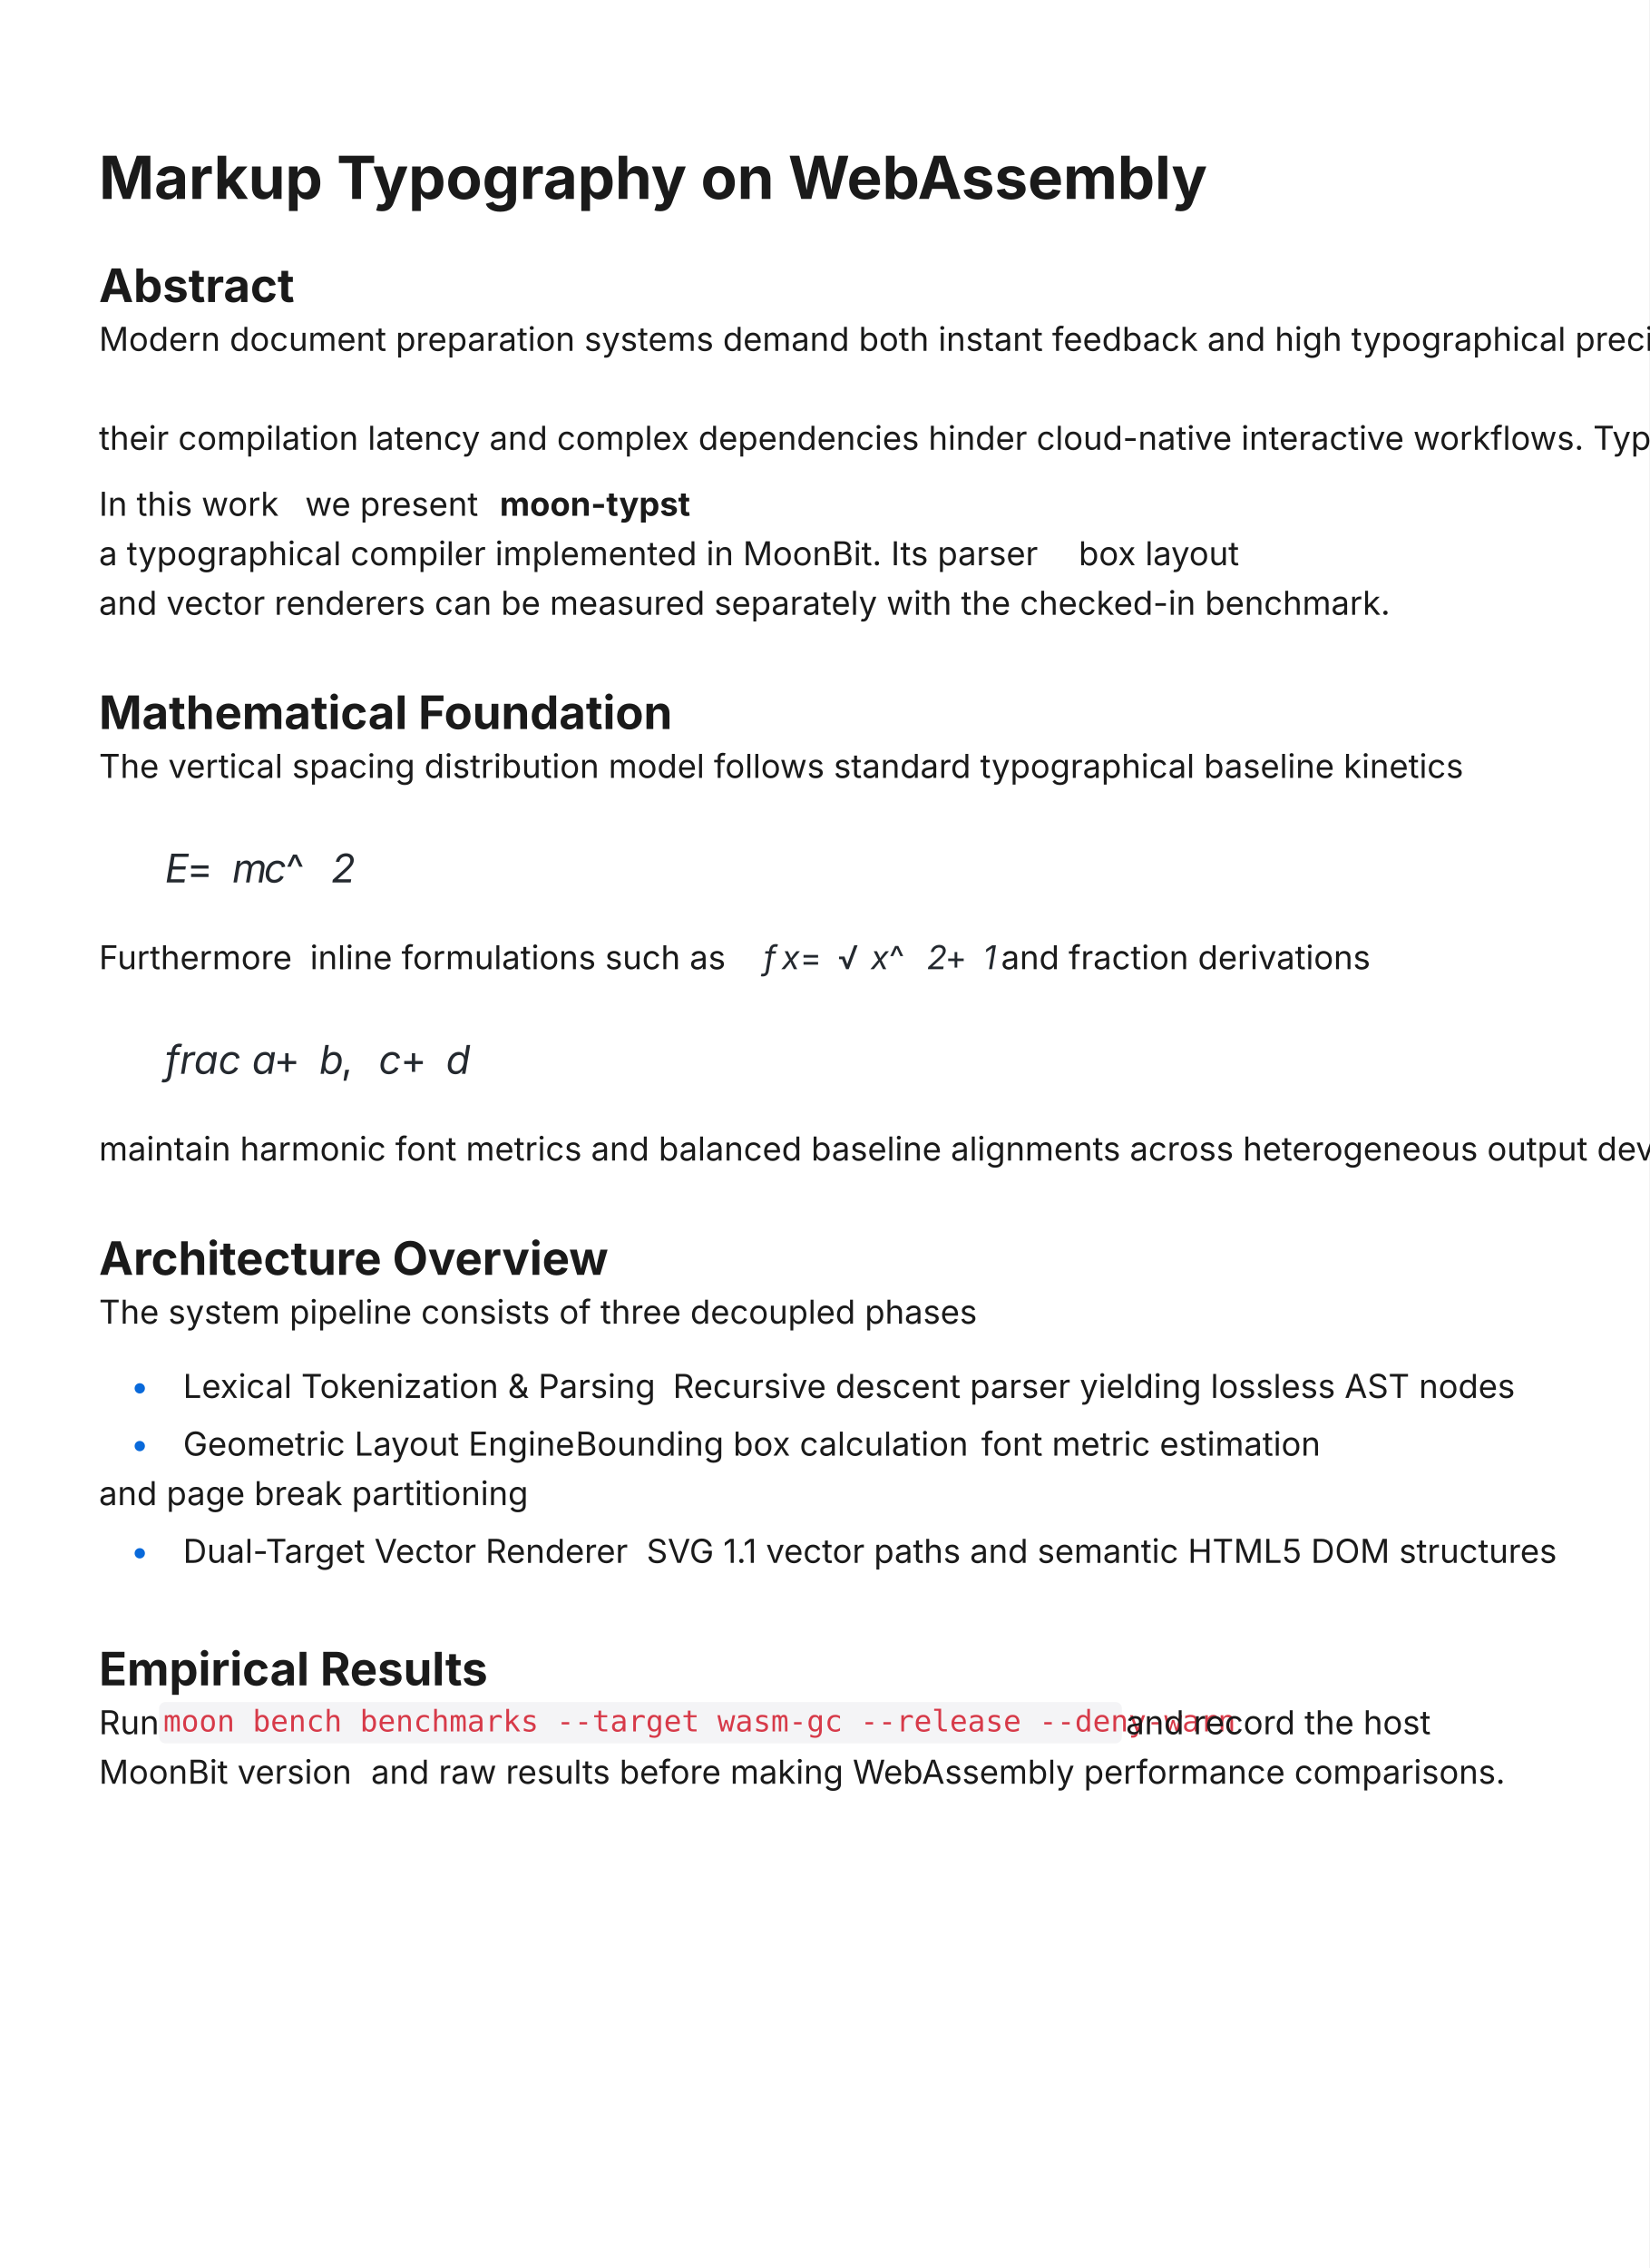
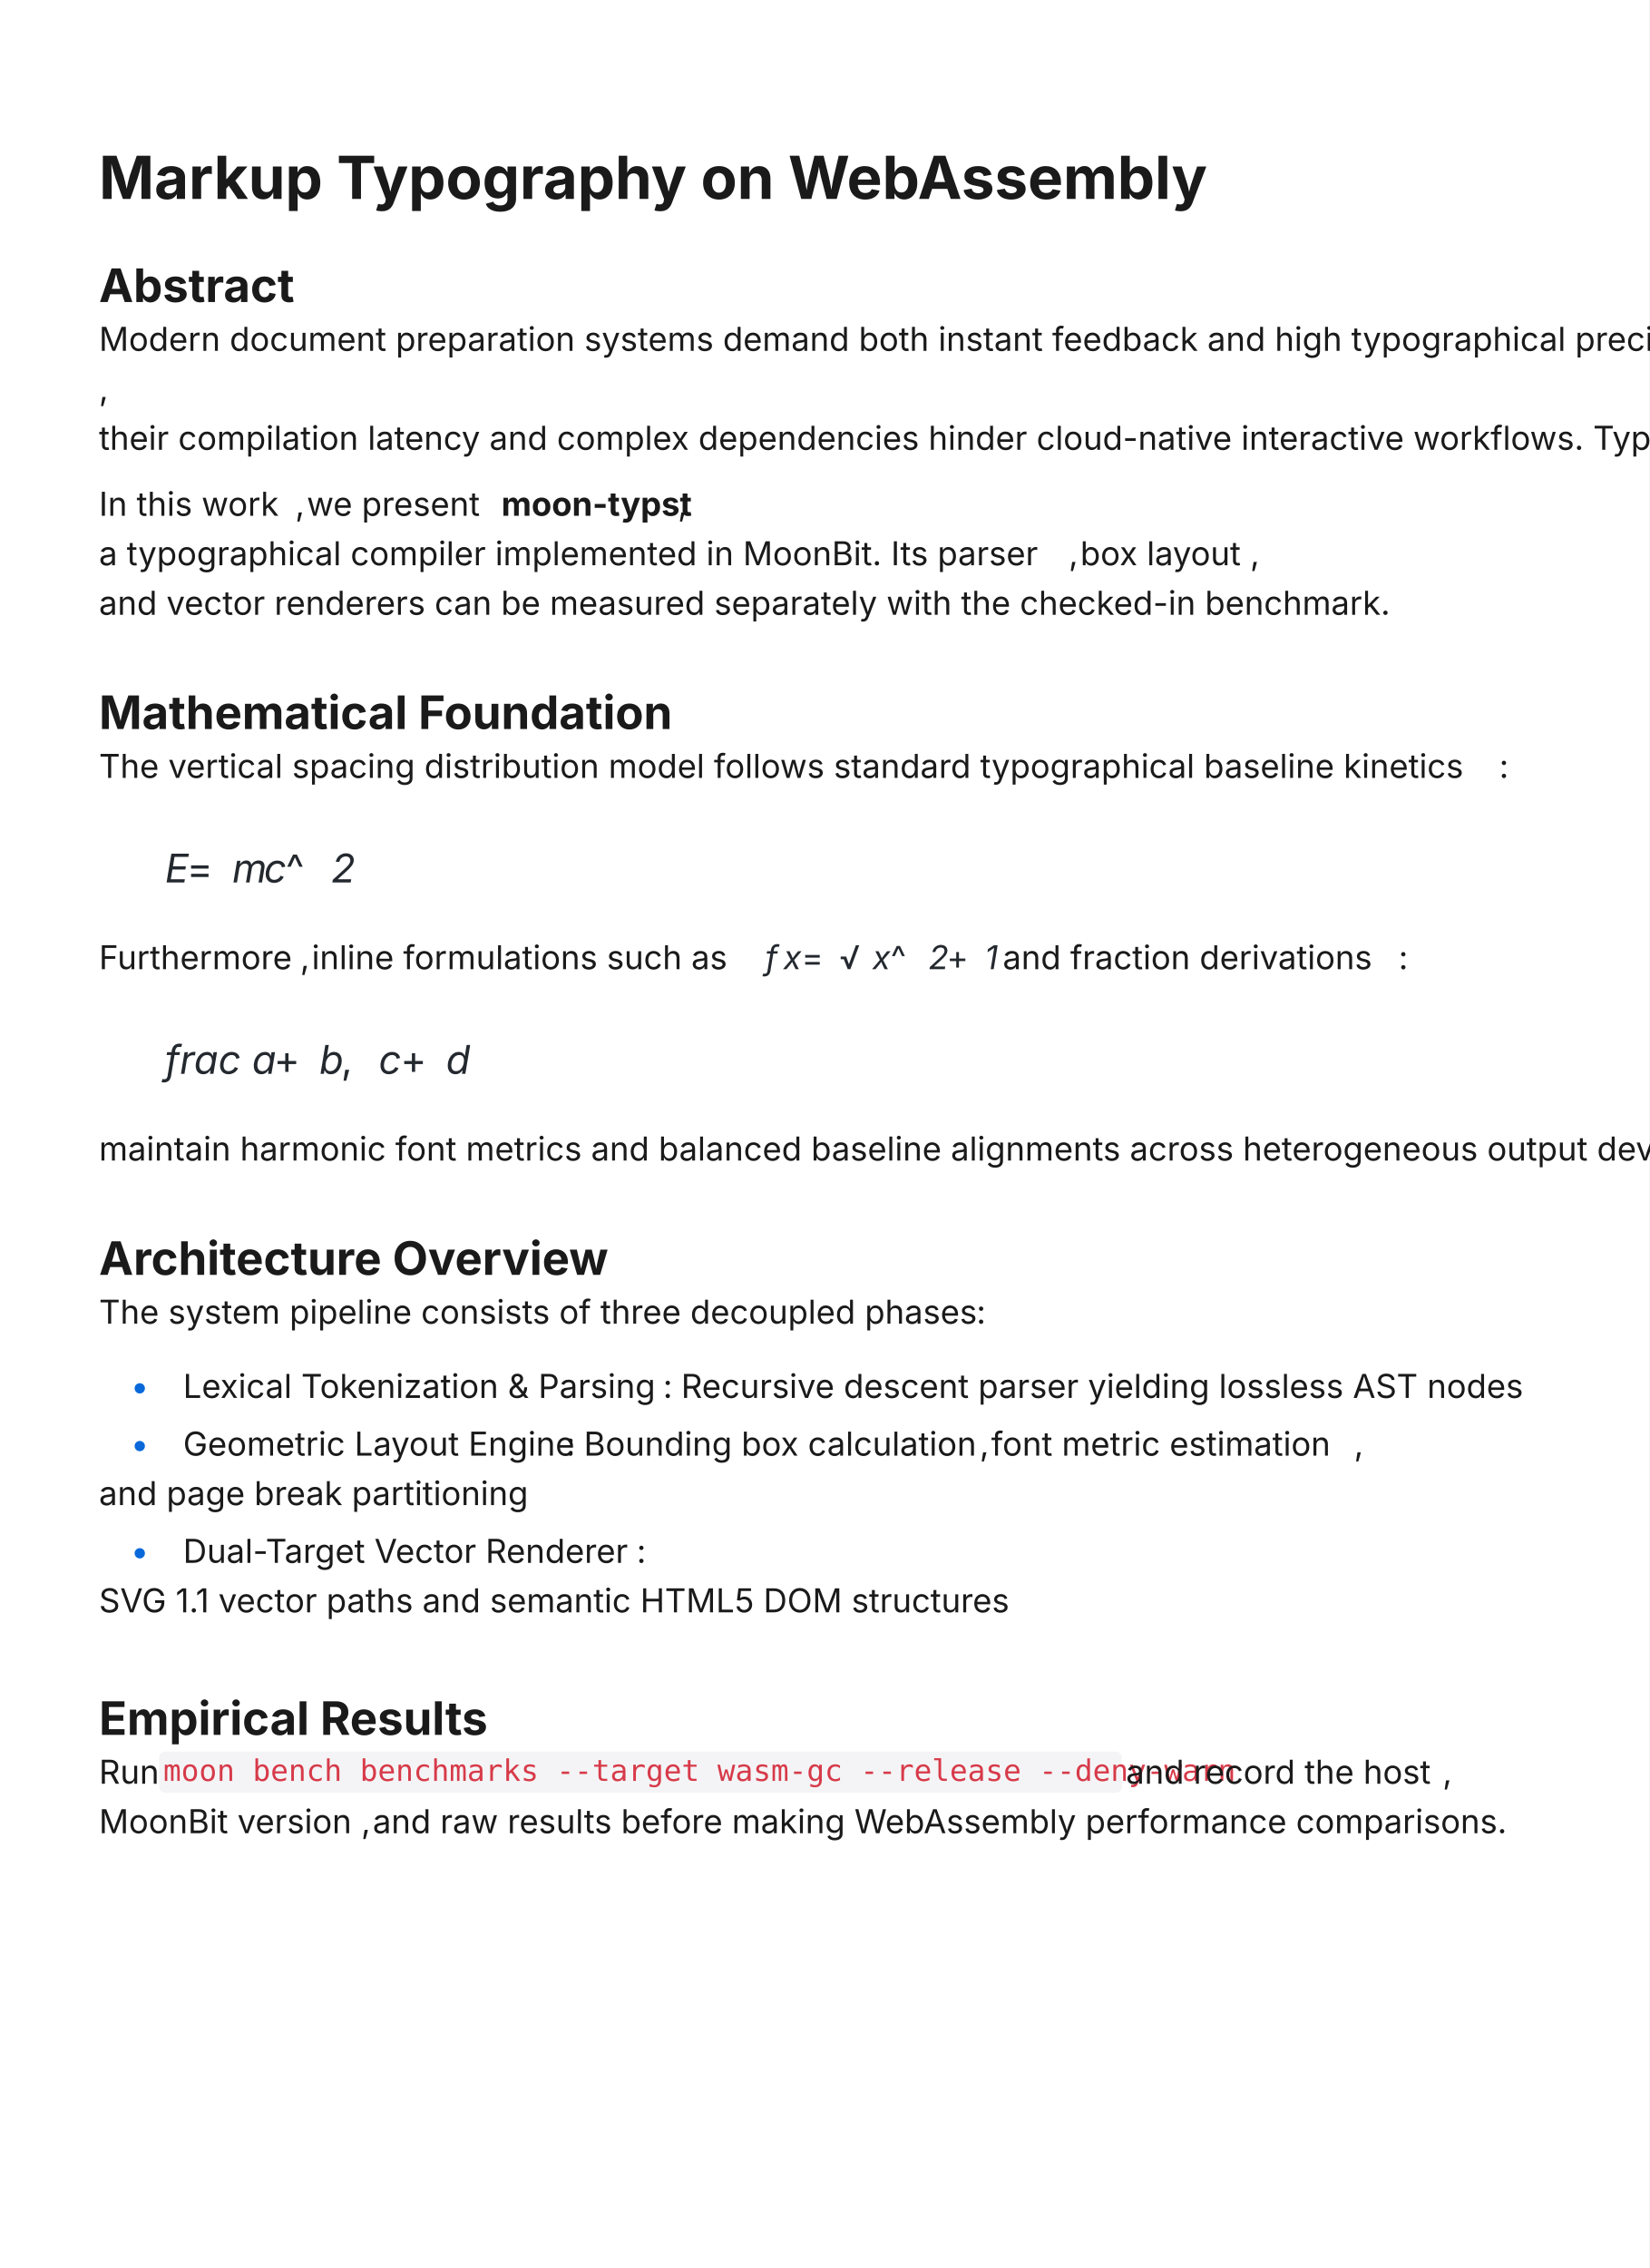
<svg xmlns="http://www.w3.org/2000/svg" width="800" height="1100" viewBox="0 0 800 1100">
  <style>
    text { font-family: system-ui, -apple-system, sans-serif; }
    .mono { font-family: ui-monospace, SFMono-Regular, Consolas, monospace; }
  </style>
  <rect width="100%" height="100%" fill="#ffffff" />
  <text x="48" y="96.48" font-size="28.8" fill="#1a1a1a" font-weight="bold">Markup Typography on WebAssembly</text>
  <text x="48" y="146.48" font-size="22.4" fill="#1a1a1a" font-weight="bold">Abstract</text>
  <text x="48" y="170.16" font-size="16" fill="#1a1a1a">Modern document preparation systems demand both instant feedback and high typographical precision. While traditional systems like LaTeX provide rich typesetting capabilities</text>
-   <text x="48" y="194.16" font-size="16" fill="#1a1a1a"> </text>
+   <text x="48" y="194.16" font-size="16" fill="#1a1a1a">,</text>
  <text x="48" y="218.16" font-size="16" fill="#1a1a1a"> their compilation latency and complex dependencies hinder cloud-native interactive workflows. Typst introduced a modern syntax and incremental layout model.</text>
  <text x="48" y="250.16" font-size="16" fill="#1a1a1a">In this work</text>
-   <text x="143.2" y="250.16" font-size="16" fill="#1a1a1a"> </text>
-   <text x="148" y="250.16" font-size="16" fill="#1a1a1a"> we present </text>
-   <text x="242.4" y="250.16" font-size="16" fill="#1a1a1a" font-weight="bold">moon-typst</text>
-   <text x="328" y="250.16" font-size="16" fill="#1a1a1a"> </text>
+   <text x="143.2" y="250.16" font-size="16" fill="#1a1a1a">,</text>
+   <text x="148.8" y="250.16" font-size="16" fill="#1a1a1a"> we present </text>
+   <text x="243.2" y="250.16" font-size="16" fill="#1a1a1a" font-weight="bold">moon-typst</text>
+   <text x="328.8" y="250.16" font-size="16" fill="#1a1a1a">,</text>
  <text x="48" y="274.16" font-size="16" fill="#1a1a1a"> a typographical compiler implemented in MoonBit. Its parser</text>
-   <text x="518.4" y="274.16" font-size="16" fill="#1a1a1a"> </text>
-   <text x="523.2" y="274.16" font-size="16" fill="#1a1a1a"> box layout</text>
-   <text x="605.6" y="274.16" font-size="16" fill="#1a1a1a"> </text>
+   <text x="518.4" y="274.16" font-size="16" fill="#1a1a1a">,</text>
+   <text x="524" y="274.16" font-size="16" fill="#1a1a1a"> box layout</text>
+   <text x="606.4" y="274.16" font-size="16" fill="#1a1a1a">,</text>
  <text x="48" y="298.16" font-size="16" fill="#1a1a1a"> and vector renderers can be measured separately with the checked-in benchmark.</text>
  <text x="48" y="353.6" font-size="22.4" fill="#1a1a1a" font-weight="bold">Mathematical Foundation</text>
  <text x="48" y="377.28" font-size="16" fill="#1a1a1a">The vertical spacing distribution model follows standard typographical baseline kinetics</text>
-   <text x="727.2" y="377.28" font-size="16" fill="#1a1a1a"> </text>
+   <text x="727.2" y="377.28" font-size="16" fill="#1a1a1a">:</text>
  <text x="80" y="428" font-size="19.2" fill="#24292f" font-style="italic">E</text>
  <text x="90.56" y="428" font-size="19.2" fill="#24292f"> = </text>
  <text x="112.64" y="428" font-size="19.2" fill="#24292f" font-style="italic">m</text>
  <text x="128" y="428" font-size="19.2" fill="#24292f" font-style="italic">c</text>
  <text x="138.56" y="428" font-size="19.2" fill="#24292f"> ^ </text>
  <text x="160.64" y="428" font-size="19.2" fill="#24292f" font-style="italic">2</text>
  <text x="48" y="470.08" font-size="16" fill="#1a1a1a">Furthermore</text>
-   <text x="145.6" y="470.08" font-size="16" fill="#1a1a1a"> </text>
-   <text x="150.4" y="470.08" font-size="16" fill="#1a1a1a"> inline formulations such as </text>
-   <text x="370.4" y="470.08" font-size="16" fill="#24292f" font-style="italic">f</text>
-   <text x="379.2" y="470.08" font-size="16" fill="#24292f" font-style="italic">x</text>
-   <text x="388" y="470.08" font-size="16" fill="#24292f"> = </text>
-   <text x="406.4" y="470.08" font-size="16" fill="#24292f">√</text>
-   <text x="422.4" y="470.08" font-size="16" fill="#24292f" font-style="italic">x</text>
-   <text x="431.2" y="470.08" font-size="16" fill="#24292f"> ^ </text>
-   <text x="449.6" y="470.08" font-size="16" fill="#24292f" font-style="italic">2</text>
-   <text x="458.4" y="470.08" font-size="16" fill="#24292f"> + </text>
-   <text x="476.8" y="470.08" font-size="16" fill="#24292f" font-style="italic">1</text>
-   <text x="485.6" y="470.08" font-size="16" fill="#1a1a1a"> and fraction derivations</text>
-   <text x="677.6" y="470.08" font-size="16" fill="#1a1a1a"> </text>
+   <text x="145.6" y="470.08" font-size="16" fill="#1a1a1a">,</text>
+   <text x="151.2" y="470.08" font-size="16" fill="#1a1a1a"> inline formulations such as </text>
+   <text x="371.2" y="470.08" font-size="16" fill="#24292f" font-style="italic">f</text>
+   <text x="380" y="470.08" font-size="16" fill="#24292f" font-style="italic">x</text>
+   <text x="388.8" y="470.08" font-size="16" fill="#24292f"> = </text>
+   <text x="407.2" y="470.08" font-size="16" fill="#24292f">√</text>
+   <text x="423.2" y="470.08" font-size="16" fill="#24292f" font-style="italic">x</text>
+   <text x="432" y="470.08" font-size="16" fill="#24292f"> ^ </text>
+   <text x="450.4" y="470.08" font-size="16" fill="#24292f" font-style="italic">2</text>
+   <text x="459.2" y="470.08" font-size="16" fill="#24292f"> + </text>
+   <text x="477.6" y="470.08" font-size="16" fill="#24292f" font-style="italic">1</text>
+   <text x="486.4" y="470.08" font-size="16" fill="#1a1a1a"> and fraction derivations</text>
+   <text x="678.4" y="470.08" font-size="16" fill="#1a1a1a">:</text>
  <text x="80" y="520.8" font-size="19.2" fill="#24292f" font-style="italic">frac</text>
  <text x="122.24" y="520.8" font-size="19.2" fill="#24292f" font-style="italic">a</text>
  <text x="132.8" y="520.8" font-size="19.2" fill="#24292f"> + </text>
  <text x="154.88" y="520.8" font-size="19.2" fill="#24292f" font-style="italic">b</text>
  <text x="165.44" y="520.8" font-size="19.2" fill="#24292f"> , </text>
  <text x="183.68" y="520.8" font-size="19.2" fill="#24292f" font-style="italic">c</text>
  <text x="194.24" y="520.8" font-size="19.2" fill="#24292f"> + </text>
  <text x="216.32" y="520.8" font-size="19.2" fill="#24292f" font-style="italic">d</text>
  <text x="48" y="562.88" font-size="16" fill="#1a1a1a">maintain harmonic font metrics and balanced baseline alignments across heterogeneous output devices.</text>
  <text x="48" y="618.32" font-size="22.4" fill="#1a1a1a" font-weight="bold">Architecture Overview</text>
  <text x="48" y="642" font-size="16" fill="#1a1a1a">The system pipeline consists of three decoupled phases</text>
-   <text x="473.6" y="642" font-size="16" fill="#1a1a1a"> </text>
+   <text x="473.6" y="642" font-size="16" fill="#1a1a1a">:</text>
  <text x="64" y="678" font-size="16" fill="#0969da" font-weight="bold">• </text>
  <text x="88.8" y="678" font-size="16" fill="#1a1a1a">Lexical Tokenization &amp; Parsing</text>
-   <text x="321.6" y="678" font-size="16" fill="#1a1a1a"> </text>
-   <text x="326.4" y="678" font-size="16" fill="#1a1a1a"> Recursive descent parser yielding lossless AST nodes</text>
+   <text x="321.6" y="678" font-size="16" fill="#1a1a1a">:</text>
+   <text x="330.4" y="678" font-size="16" fill="#1a1a1a"> Recursive descent parser yielding lossless AST nodes</text>
  <text x="64" y="706" font-size="16" fill="#0969da" font-weight="bold">• </text>
  <text x="88.8" y="706" font-size="16" fill="#1a1a1a">Geometric Layout Engine</text>
-   <text x="274.4" y="706" font-size="16" fill="#1a1a1a"> </text>
-   <text x="279.2" y="706" font-size="16" fill="#1a1a1a"> Bounding box calculation</text>
-   <text x="471.2" y="706" font-size="16" fill="#1a1a1a"> </text>
-   <text x="476" y="706" font-size="16" fill="#1a1a1a"> font metric estimation</text>
-   <text x="652" y="706" font-size="16" fill="#1a1a1a"> </text>
+   <text x="274.4" y="706" font-size="16" fill="#1a1a1a">:</text>
+   <text x="283.2" y="706" font-size="16" fill="#1a1a1a"> Bounding box calculation</text>
+   <text x="475.2" y="706" font-size="16" fill="#1a1a1a">,</text>
+   <text x="480.8" y="706" font-size="16" fill="#1a1a1a"> font metric estimation</text>
+   <text x="656.8" y="706" font-size="16" fill="#1a1a1a">,</text>
  <text x="48" y="730" font-size="16" fill="#1a1a1a"> and page break partitioning</text>
  <text x="64" y="758" font-size="16" fill="#0969da" font-weight="bold">• </text>
  <text x="88.8" y="758" font-size="16" fill="#1a1a1a">Dual-Target Vector Renderer</text>
-   <text x="308.8" y="758" font-size="16" fill="#1a1a1a"> </text>
-   <text x="313.6" y="758" font-size="16" fill="#1a1a1a"> SVG 1.1 vector paths and semantic HTML5 DOM structures</text>
-   <text x="48" y="817.44" font-size="22.4" fill="#1a1a1a" font-weight="bold">Empirical Results</text>
-   <text x="48" y="841.12" font-size="16" fill="#1a1a1a">Run </text>
-   <rect x="77.2" y="825.52" width="466.96" height="20" fill="#f4f4f6" rx="3" />
-   <text x="79.2" y="839.76" font-size="14.4" fill="#d73a49" class="mono">moon bench benchmarks --target wasm-gc --release --deny-warn</text>
-   <text x="546.16" y="841.12" font-size="16" fill="#1a1a1a"> and record the host</text>
-   <text x="699.76" y="841.12" font-size="16" fill="#1a1a1a"> </text>
-   <text x="48" y="865.12" font-size="16" fill="#1a1a1a"> MoonBit version</text>
-   <text x="175.2" y="865.12" font-size="16" fill="#1a1a1a"> </text>
-   <text x="180" y="865.12" font-size="16" fill="#1a1a1a"> and raw results before making WebAssembly performance comparisons.</text>
+   <text x="308.8" y="758" font-size="16" fill="#1a1a1a">:</text>
+   <text x="48" y="782" font-size="16" fill="#1a1a1a"> SVG 1.1 vector paths and semantic HTML5 DOM structures</text>
+   <text x="48" y="841.44" font-size="22.4" fill="#1a1a1a" font-weight="bold">Empirical Results</text>
+   <text x="48" y="865.12" font-size="16" fill="#1a1a1a">Run </text>
+   <rect x="77.2" y="849.52" width="466.96" height="20" fill="#f4f4f6" rx="3" />
+   <text x="79.2" y="863.76" font-size="14.4" fill="#d73a49" class="mono">moon bench benchmarks --target wasm-gc --release --deny-warn</text>
+   <text x="546.16" y="865.12" font-size="16" fill="#1a1a1a"> and record the host</text>
+   <text x="699.76" y="865.12" font-size="16" fill="#1a1a1a">,</text>
+   <text x="48" y="889.12" font-size="16" fill="#1a1a1a"> MoonBit version</text>
+   <text x="175.2" y="889.12" font-size="16" fill="#1a1a1a">,</text>
+   <text x="180.8" y="889.12" font-size="16" fill="#1a1a1a"> and raw results before making WebAssembly performance comparisons.</text>
</svg>
